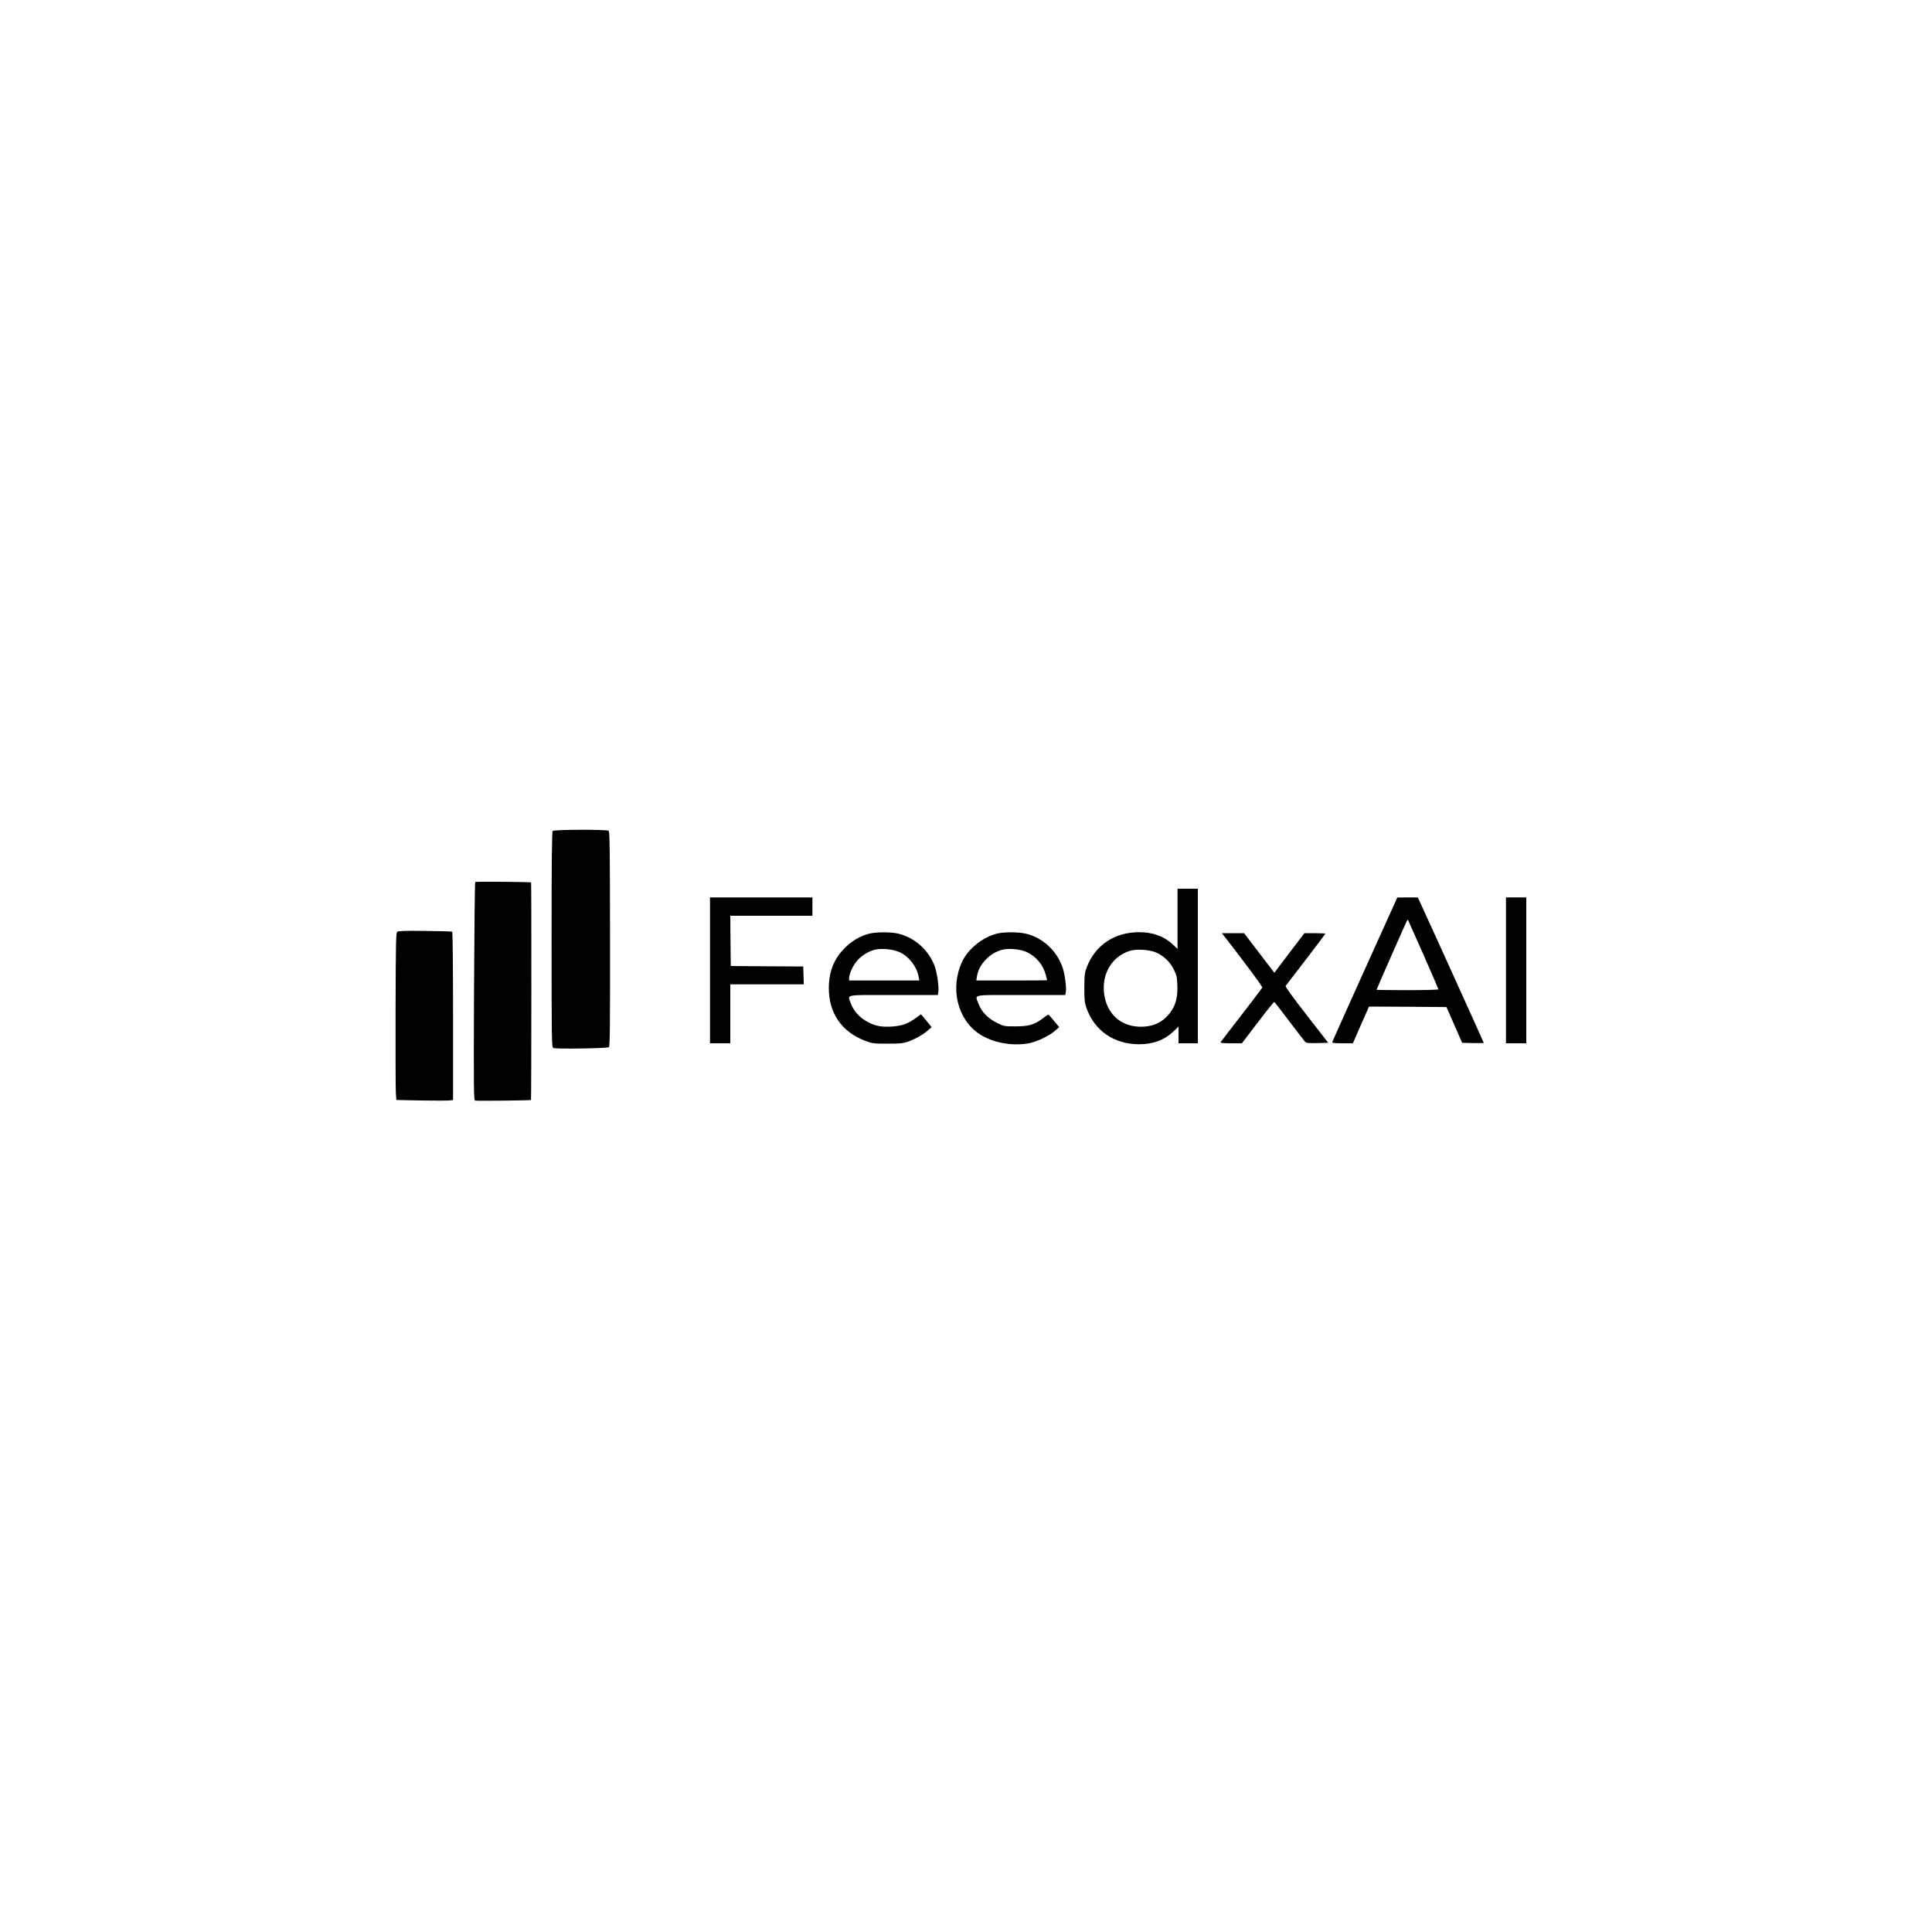
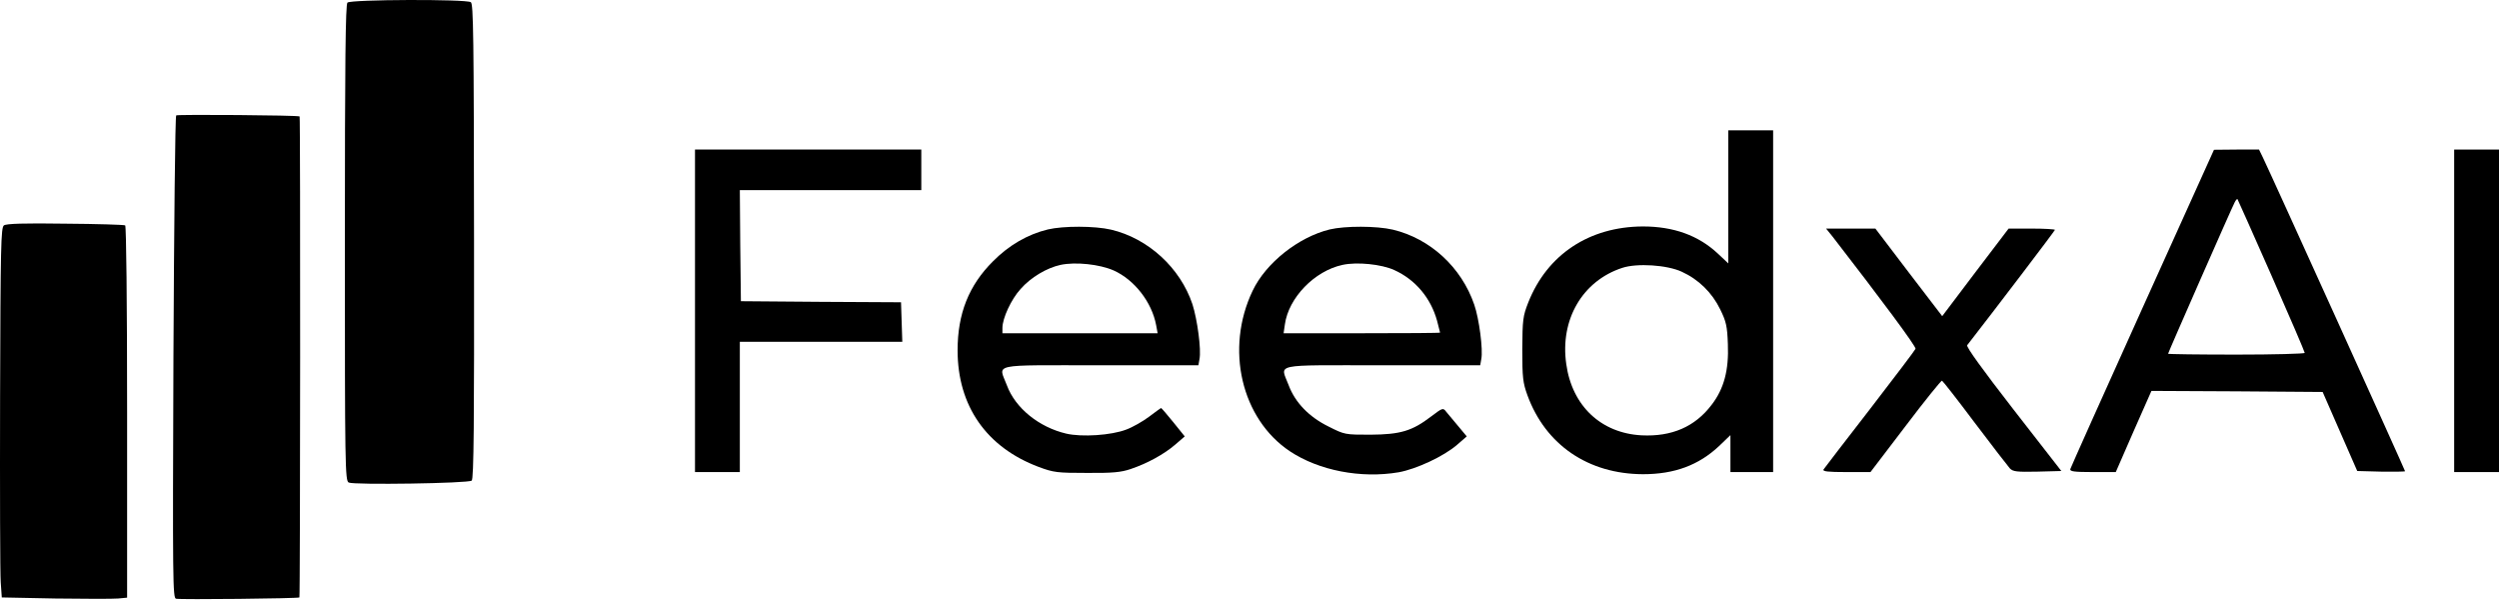
- <svg xmlns="http://www.w3.org/2000/svg" version="1.0" width="2000pt" height="2000pt" viewBox="0 0 2000 2000" preserveAspectRatio="xMidYMid meet">
+ <svg xmlns="http://www.w3.org/2000/svg" version="1.0" preserveAspectRatio="xMidYMid meet" viewBox="409.46 858.97 1170.54 280.52">
  <g transform="translate(0,2000) scale(0.1,-0.1)" fill="#000000" stroke="none">
    <path d="M5722 11398 c-9 -9 -12 -273 -12 -1125 0 -1049 1 -1113 18 -1122 23 -12 561 -4 576 9 10 7 12 273 11 1120 -1 962 -3 1112 -15 1120 -23 15 -563 13 -578 -2z" />
    <path d="M4920 10870 c-5 -3 -10 -512 -13 -1132 -4 -1050 -3 -1127 12 -1131 20 -5 572 1 578 6 4 5 5 2248 1 2252 -6 6 -570 10 -578 5z" />
    <path d="M12190 10489 l0 -312 -49 46 c-91 85 -207 127 -351 127 -251 -1 -448 -131 -537 -356 -25 -64 -27 -80 -28 -219 0 -133 3 -157 24 -215 85 -233 285 -369 541 -370 148 0 261 42 357 132 l53 51 0 -87 0 -86 100 0 100 0 0 800 0 800 -105 0 -105 0 0 -311z m-218 -351 c79 -36 142 -98 180 -176 28 -57 33 -78 36 -163 5 -121 -18 -209 -76 -284 -78 -103 -187 -150 -328 -143 -190 10 -326 138 -353 334 -30 208 76 389 262 450 69 23 210 14 279 -18z" />
    <path d="M7350 9955 l0 -755 105 0 105 0 0 305 0 305 380 0 381 0 -3 93 -3 92 -375 2 -375 3 -3 260 -2 260 425 0 425 0 0 95 0 95 -530 0 -530 0 0 -755z" />
    <path d="M14130 9968 c-184 -407 -336 -747 -338 -754 -3 -11 18 -14 105 -14 l108 0 83 190 84 190 401 -2 401 -3 81 -185 81 -185 112 -3 c62 -1 112 0 112 2 0 5 -629 1393 -666 1469 l-18 37 -105 0 -106 -1 -335 -741z m604 153 c86 -195 156 -358 156 -363 0 -4 -144 -8 -320 -8 -176 0 -320 2 -320 4 0 5 299 685 312 709 5 10 11 17 13 15 1 -1 73 -162 159 -357z" />
    <path d="M15590 9955 l0 -755 105 0 105 0 0 755 0 755 -105 0 -105 0 0 -755z" />
    <path d="M4113 10355 c-14 -10 -16 -95 -18 -806 -1 -437 0 -826 3 -865 l5 -71 251 -5 c138 -2 270 -2 294 0 l42 4 0 868 c0 519 -4 871 -9 875 -5 3 -132 7 -281 8 -193 3 -276 0 -287 -8z" />
    <path d="M9003 10336 c-95 -23 -183 -74 -258 -150 -113 -113 -165 -245 -165 -416 0 -260 135 -454 380 -546 70 -26 86 -28 225 -28 121 -1 161 3 205 18 78 26 158 70 210 115 l44 38 -54 67 c-29 36 -55 66 -57 66 -1 0 -26 -18 -55 -40 -29 -22 -78 -50 -108 -61 -70 -27 -208 -36 -281 -19 -128 30 -239 120 -278 226 -39 104 -86 94 438 94 l459 0 5 29 c9 44 -10 185 -33 257 -57 170 -207 308 -381 349 -77 18 -224 18 -296 1z m308 -192 c98 -44 179 -149 199 -256 l7 -38 -363 0 -364 0 0 25 c0 45 41 134 85 182 48 55 123 99 187 113 71 15 183 3 249 -26z" />
    <path d="M10323 10336 c-147 -36 -299 -157 -361 -287 -130 -272 -53 -600 175 -752 136 -90 332 -128 509 -98 83 15 212 75 274 129 l45 39 -40 48 c-22 26 -47 56 -56 67 -15 20 -17 19 -70 -21 -90 -69 -145 -85 -285 -86 -119 0 -121 0 -196 38 -92 45 -157 113 -187 193 -39 104 -86 94 438 94 l459 0 5 29 c9 43 -10 189 -33 255 -60 175 -206 309 -381 351 -77 18 -224 18 -296 1z m302 -190 c100 -45 172 -132 201 -238 7 -29 14 -54 14 -55 0 -2 -165 -3 -366 -3 l-367 0 6 41 c17 125 139 251 270 279 68 15 183 3 242 -24z" />
    <path d="M12678 10303 c227 -293 393 -516 389 -526 -3 -7 -99 -134 -214 -283 -115 -148 -213 -276 -217 -282 -5 -9 21 -12 106 -12 l114 0 164 215 c90 119 167 214 171 213 4 -2 74 -91 154 -198 81 -107 155 -203 164 -213 15 -15 32 -17 129 -15 l112 3 -225 289 c-142 183 -222 293 -216 300 124 159 411 536 411 540 0 3 -49 6 -109 6 l-108 0 -156 -205 -155 -205 -157 205 -156 205 -115 0 -116 0 30 -37z" />
  </g>
</svg>
